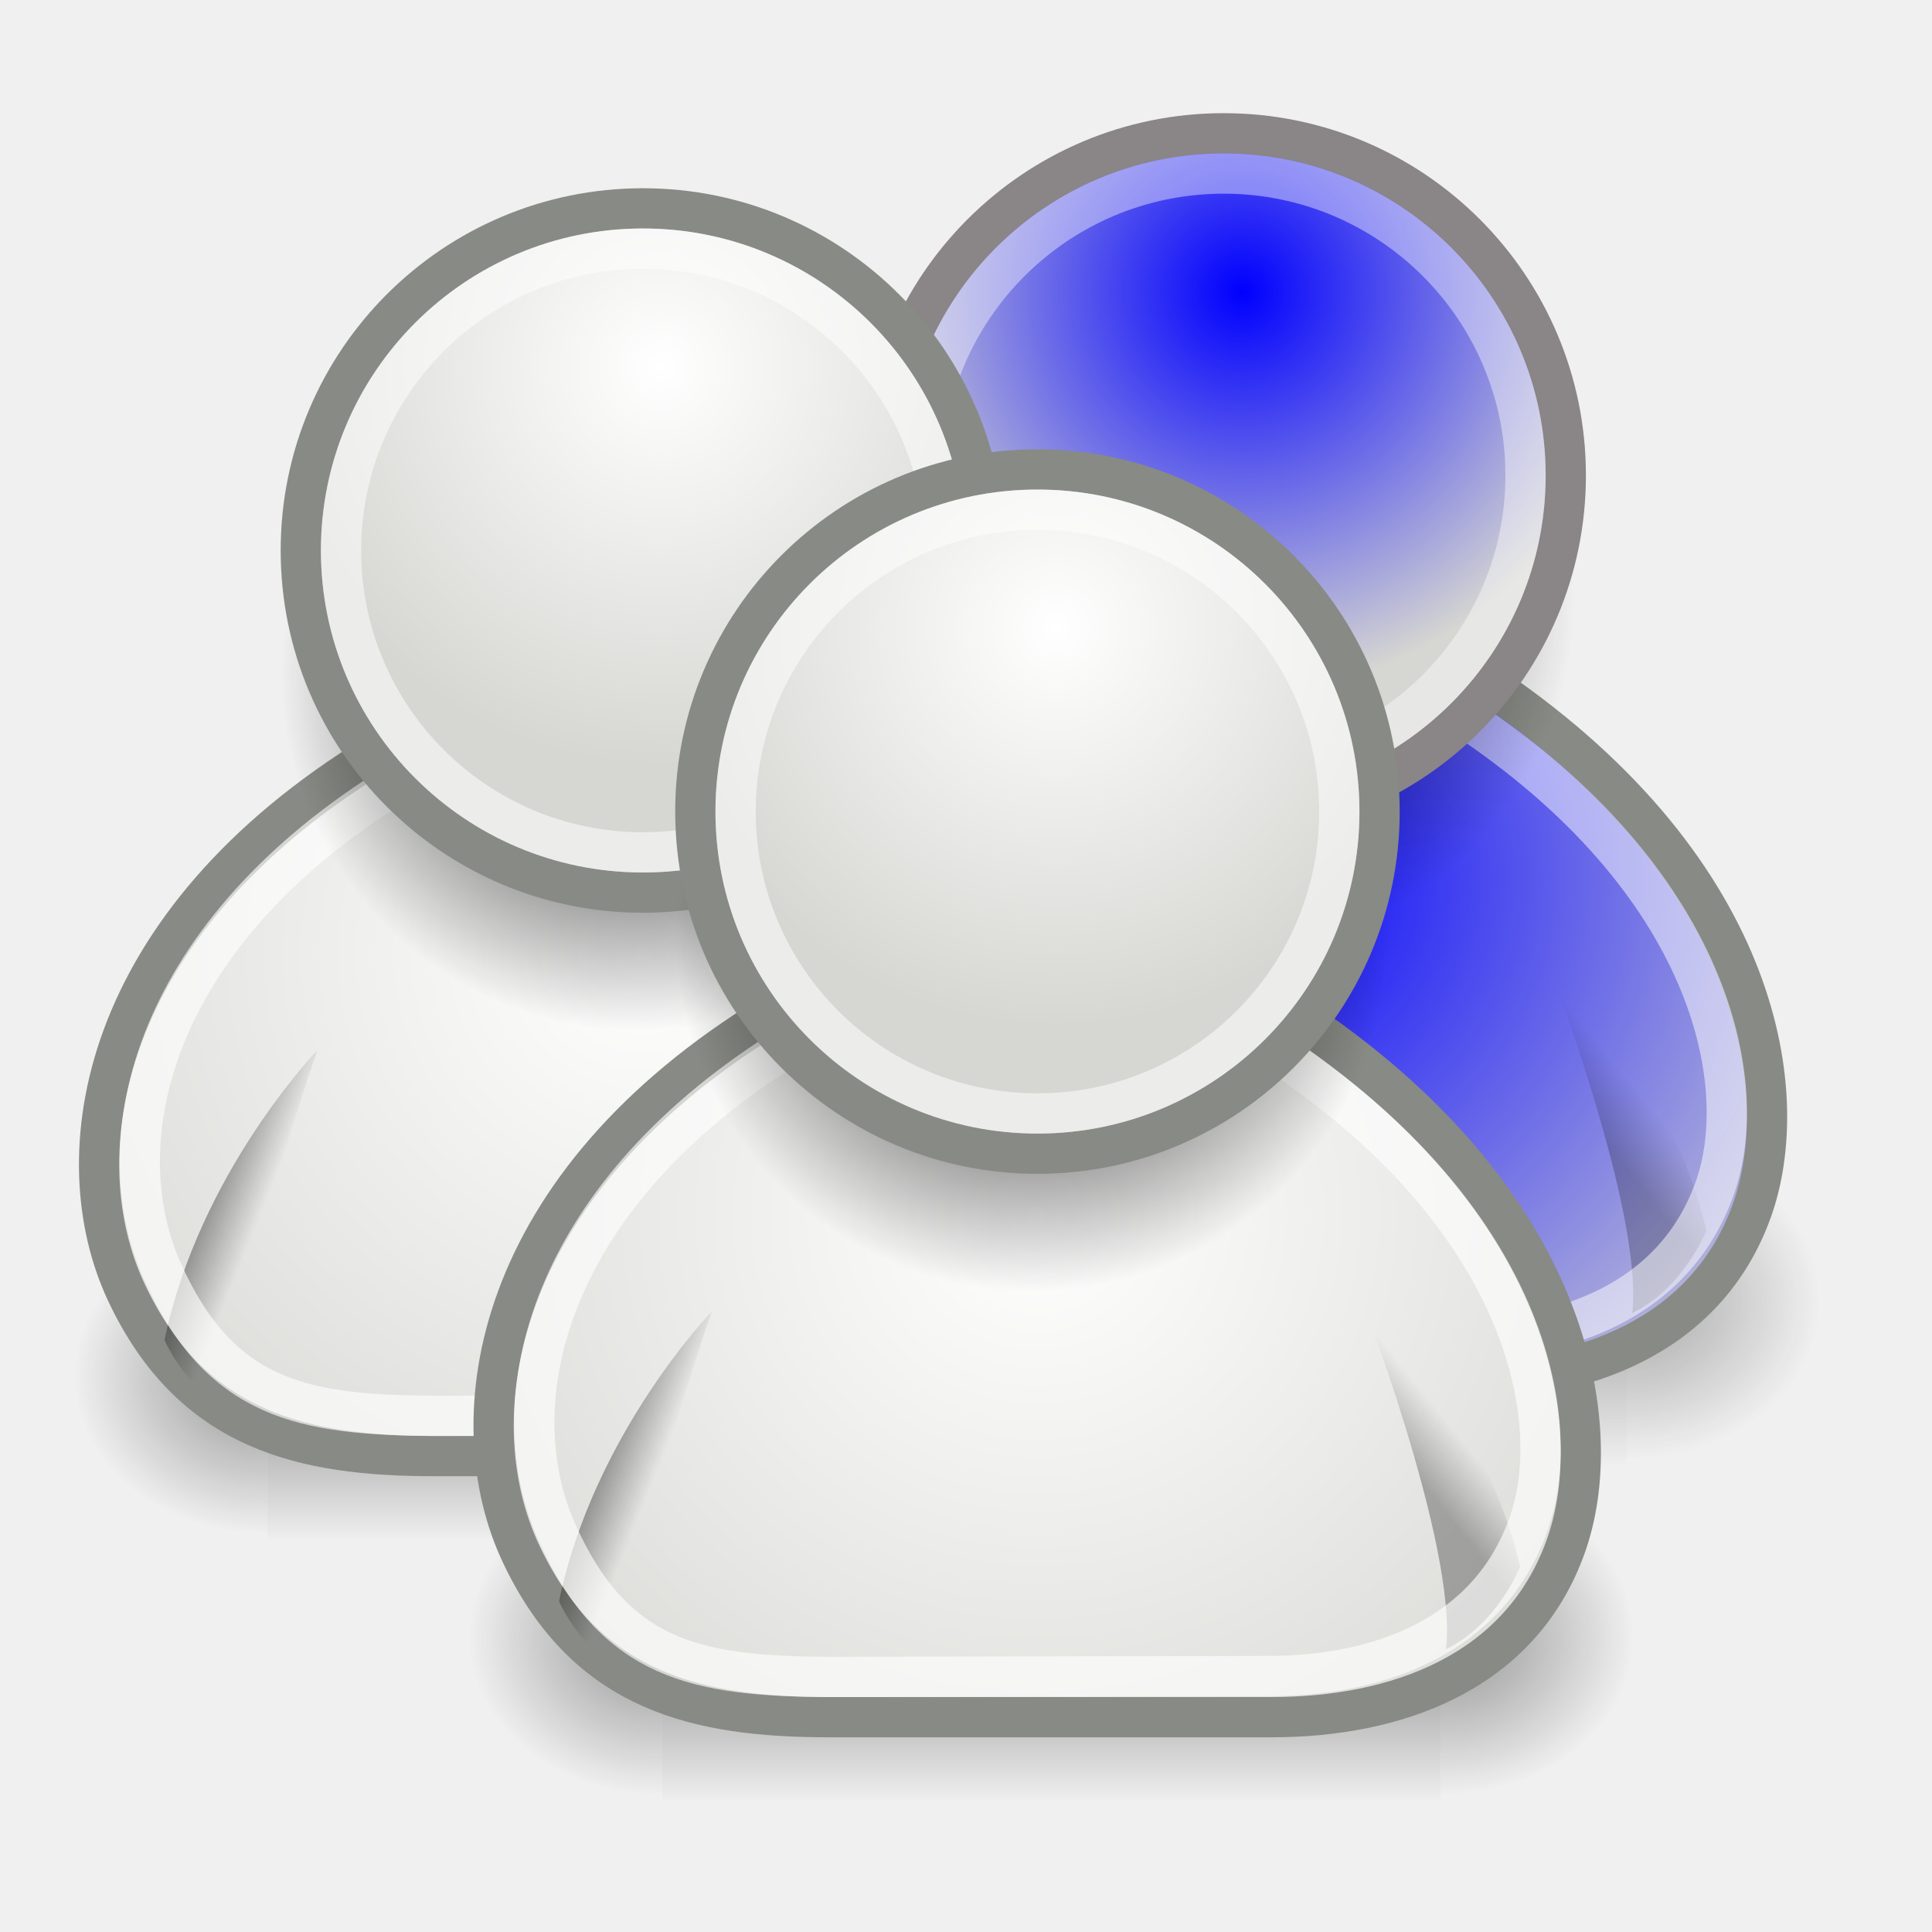
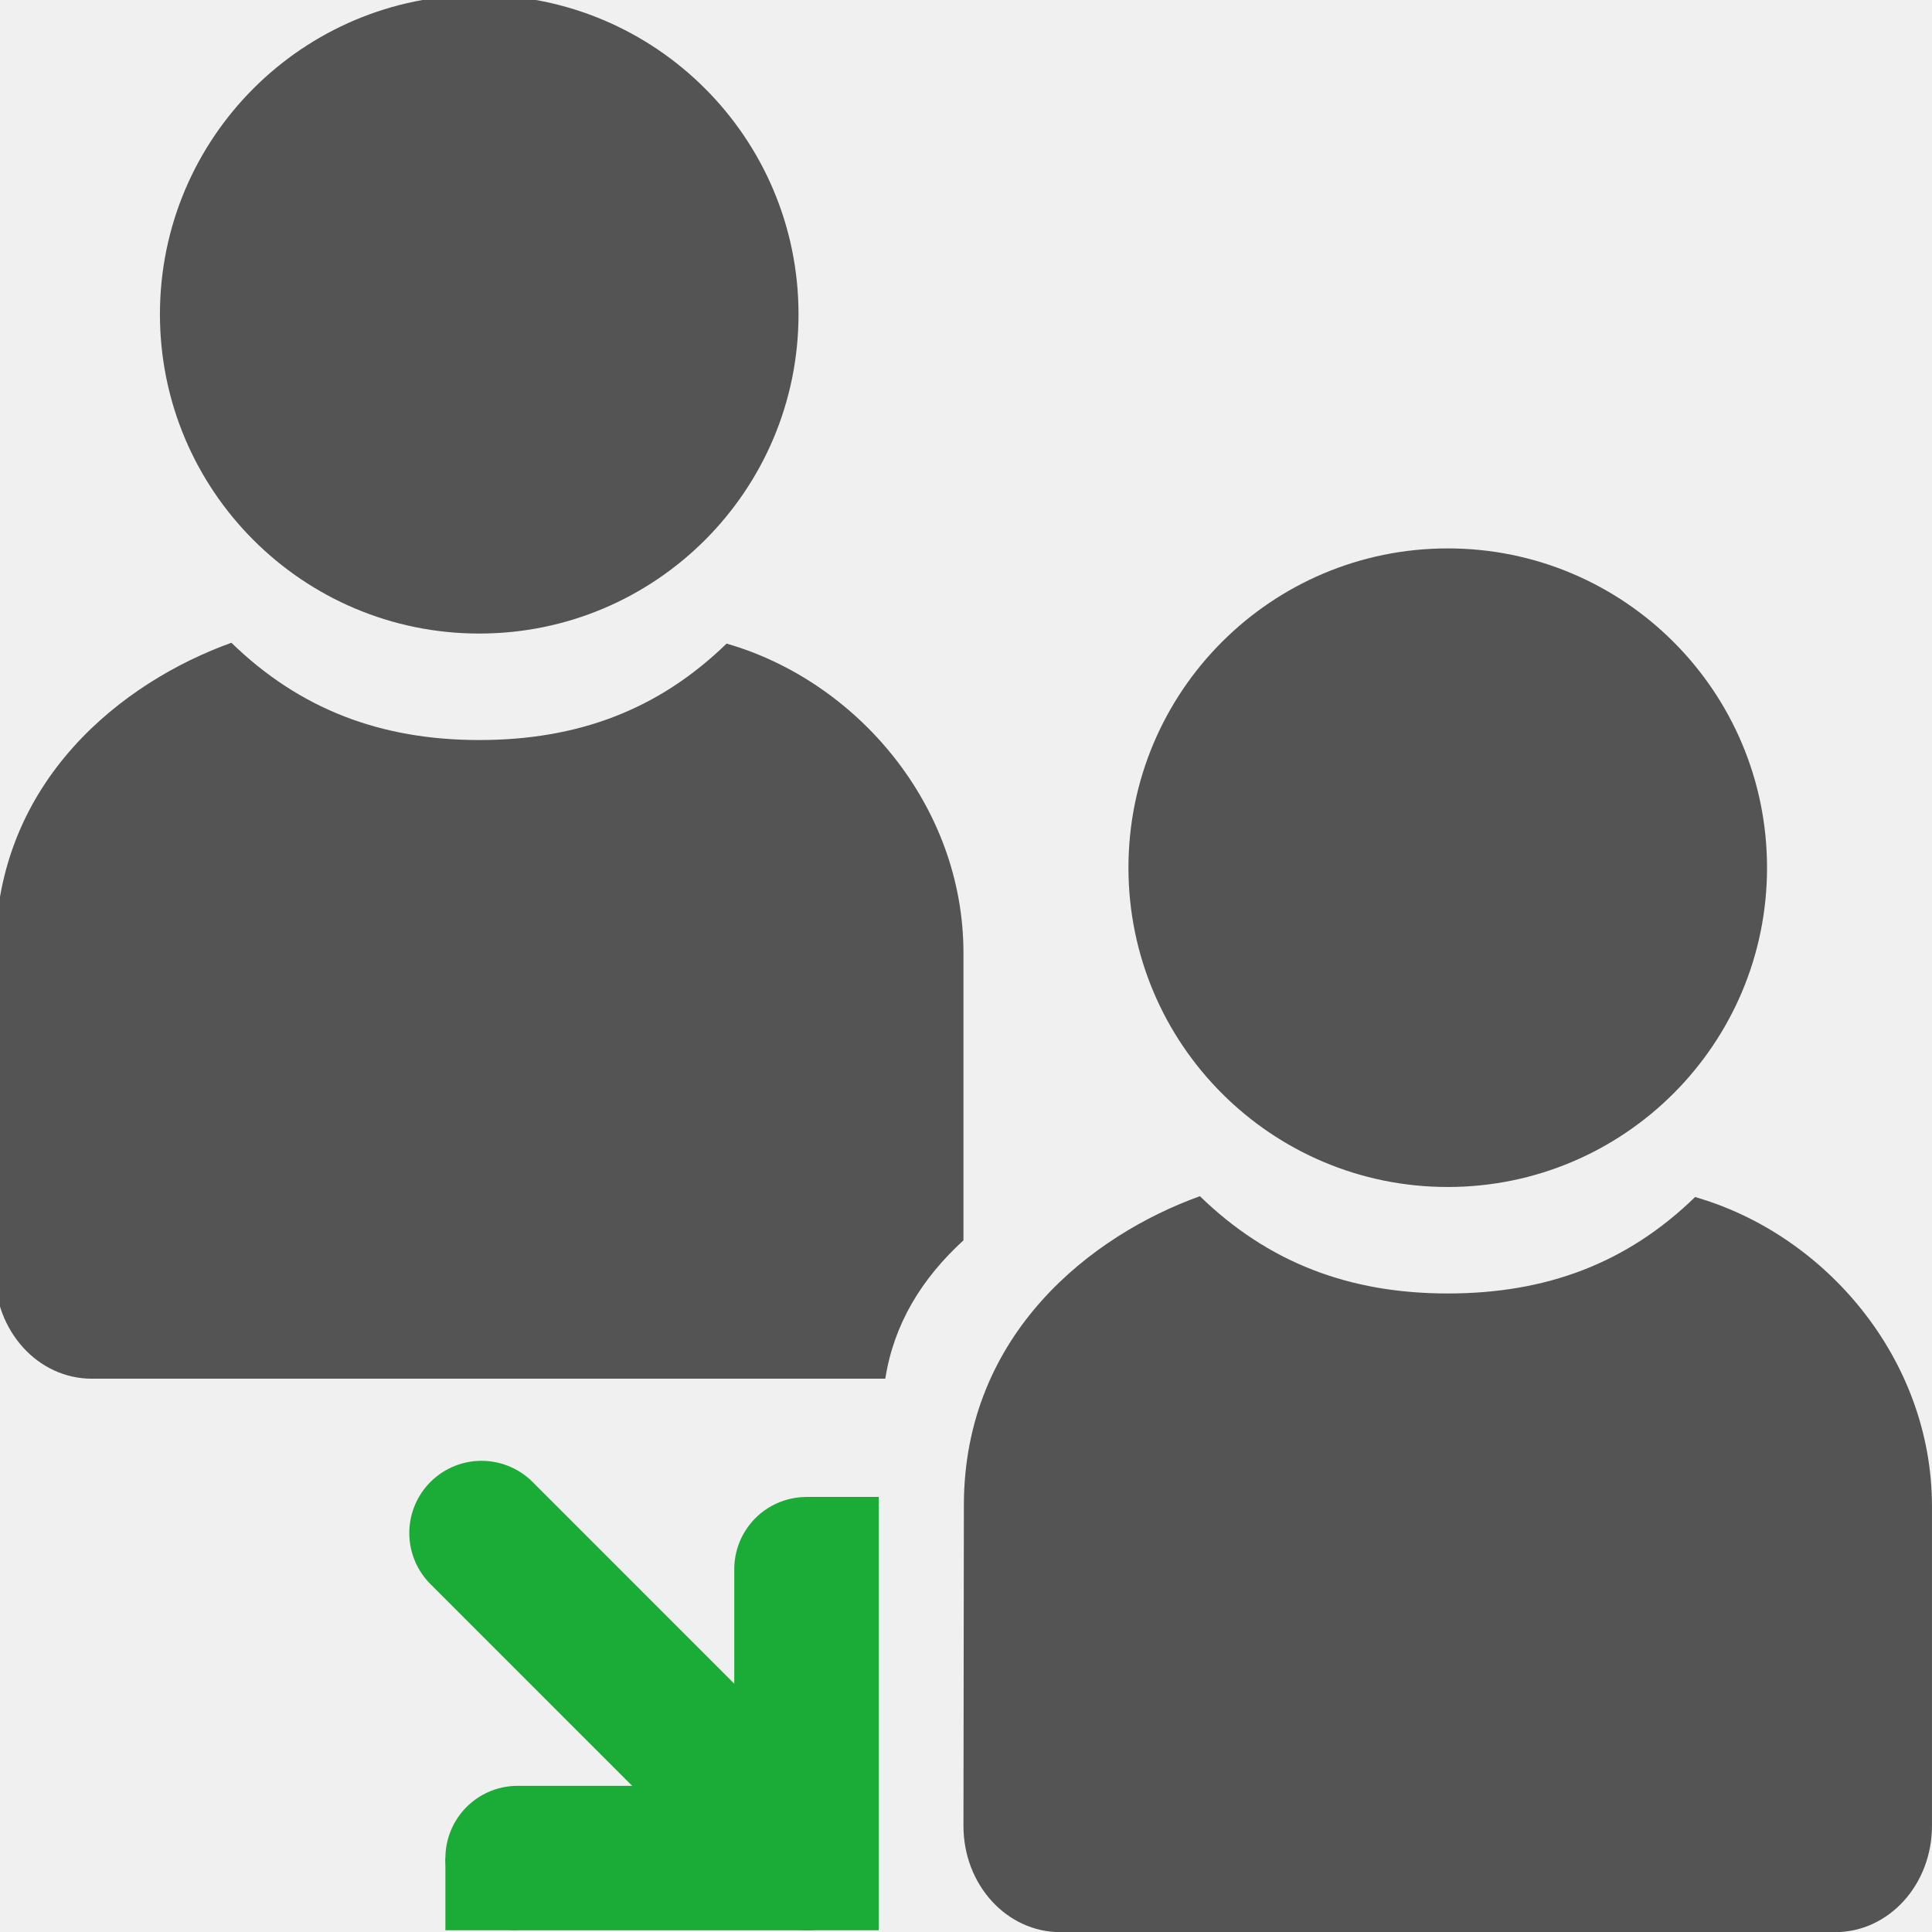
- <svg xmlns="http://www.w3.org/2000/svg" xmlns:xlink="http://www.w3.org/1999/xlink" width="48px" height="48px" id="svg2108">
-   <defs id="defs3">
-     <linearGradient id="linearGradient4908">
-       <stop id="stop4910" offset="0" style="stop-color:#0000ff;stop-opacity:1;" />
-       <stop id="stop4912" offset="1" style="stop-color:#d6d6d2;stop-opacity:1;" />
+ <svg xmlns="http://www.w3.org/2000/svg" xmlns:xlink="http://www.w3.org/1999/xlink" width="24" height="24" id="svg2" version="1.0">
+   <defs id="defs4">
+     <linearGradient id="linearGradient2433">
+       <stop style="stop-color:#008000;stop-opacity:1;" offset="0" id="stop2435" />
+       <stop style="stop-color:#008000;stop-opacity:0;" offset="1" id="stop2437" />
    </linearGradient>
-     <linearGradient id="linearGradient5060">
-       <stop style="stop-color:black;stop-opacity:1;" offset="0" id="stop5062" />
-       <stop style="stop-color:black;stop-opacity:0;" offset="1" id="stop5064" />
+     <linearGradient id="linearGradient4269">
+       <stop style="stop-color:#26b000;stop-opacity:1;" offset="0" id="stop4271" />
+       <stop style="stop-color:#26b000;stop-opacity:0;" offset="1" id="stop4273" />
    </linearGradient>
-     <linearGradient id="linearGradient5048">
-       <stop style="stop-color:black;stop-opacity:0;" offset="0" id="stop5050" />
-       <stop id="stop5056" offset="0.5" style="stop-color:black;stop-opacity:1;" />
-       <stop style="stop-color:black;stop-opacity:0;" offset="1" id="stop5052" />
+     <linearGradient id="linearGradient4183">
+       <stop id="stop4185" offset="0" style="stop-color:#26b000;stop-opacity:1;" />
+       <stop id="stop4187" offset="1" style="stop-color:#145f00;stop-opacity:1;" />
    </linearGradient>
-     <linearGradient id="linearGradient4562">
-       <stop style="stop-color:#ffffff;stop-opacity:1;" offset="0" id="stop4564" />
-       <stop style="stop-color:#d6d6d2;stop-opacity:1;" offset="1" id="stop4566" />
+     <linearGradient id="linearGradient4167">
+       <stop style="stop-color:#80000e;stop-opacity:1;" offset="0" id="stop4169" />
+       <stop style="stop-color:#b00014;stop-opacity:0;" offset="1" id="stop4171" />
    </linearGradient>
-     <linearGradient id="linearGradient4356">
-       <stop style="stop-color:#000000;stop-opacity:1;" offset="0" id="stop4358" />
-       <stop style="stop-color:#000000;stop-opacity:0;" offset="1" id="stop4360" />
-     </linearGradient>
-     <linearGradient id="linearGradient3824">
-       <stop style="stop-color:#ffffff;stop-opacity:1;" offset="0" id="stop3826" />
-       <stop style="stop-color:#c9c9c9;stop-opacity:1;" offset="1" id="stop3828" />
-     </linearGradient>
-     <linearGradient id="linearGradient3816">
-       <stop style="stop-color:#000000;stop-opacity:1;" offset="0" id="stop3818" />
-       <stop style="stop-color:#000000;stop-opacity:0;" offset="1" id="stop3820" />
-     </linearGradient>
-     <linearGradient xlink:href="#linearGradient3824" id="linearGradient5482" gradientUnits="userSpaceOnUse" gradientTransform="matrix(1.33835,0,0,1.33835,-36.66116,-20.70004)" x1="30.936" y1="29.553" x2="30.936" y2="35.803" />
-     <linearGradient xlink:href="#linearGradient4356" id="linearGradient5484" gradientUnits="userSpaceOnUse" gradientTransform="matrix(-1.308485,0.281154,0.281154,1.308485,35.90908,-26.21225)" x1="22.687" y1="36.39" x2="21.408" y2="35.74" />
-     <linearGradient xlink:href="#linearGradient5048" id="linearGradient5486" gradientUnits="userSpaceOnUse" gradientTransform="matrix(2.774389,0,0,1.969706,-1892.179,-872.8854)" x1="302.857" y1="366.648" x2="302.857" y2="609.505" />
-     <radialGradient xlink:href="#linearGradient5060" id="radialGradient5488" gradientUnits="userSpaceOnUse" gradientTransform="matrix(2.774389,0,0,1.969706,-1891.633,-872.8854)" cx="605.714" cy="486.648" fx="605.714" fy="486.648" r="117.143" />
-     <radialGradient xlink:href="#linearGradient5060" id="radialGradient5490" gradientUnits="userSpaceOnUse" gradientTransform="matrix(-2.774389,0,0,1.969706,112.7623,-872.8854)" cx="605.714" cy="486.648" fx="605.714" fy="486.648" r="117.143" />
-     <radialGradient xlink:href="#linearGradient4562" id="radialGradient5492" gradientUnits="userSpaceOnUse" gradientTransform="matrix(1.046177,0,-2.580083e-8,1.017815,-9.084376,-6.268494)" cx="24.754" cy="26.814" fx="24.754" fy="26.814" r="17.986" />
-     <linearGradient xlink:href="#linearGradient4356" id="linearGradient5494" gradientUnits="userSpaceOnUse" gradientTransform="matrix(-0.999008,0.214863,0.214657,0.999968,41.63405,-13.05229)" x1="22.687" y1="36.39" x2="21.408" y2="35.74" />
-     <linearGradient xlink:href="#linearGradient4356" id="linearGradient5496" gradientUnits="userSpaceOnUse" gradientTransform="matrix(1.004822,0.185726,-0.185548,1.005788,-9.182192,-11.89716)" x1="20.662" y1="35.818" x2="22.627" y2="36.218" />
-     <radialGradient xlink:href="#linearGradient3816" id="radialGradient5498" gradientUnits="userSpaceOnUse" cx="31.113" cy="19.009" fx="31.113" fy="19.009" r="8.662" />
-     <radialGradient xlink:href="#linearGradient4562" id="radialGradient5500" gradientUnits="userSpaceOnUse" gradientTransform="matrix(0.558489,0,-1.377346e-8,0.563387,14.87134,4.364123)" cx="29.922" cy="17.728" fx="29.922" fy="17.728" r="17.986" />
-     <linearGradient xlink:href="#linearGradient3824" id="linearGradient4960" gradientUnits="userSpaceOnUse" gradientTransform="matrix(1.33835,0,0,1.33835,-36.66116,-20.70004)" x1="30.936" y1="29.553" x2="30.936" y2="35.803" />
-     <linearGradient xlink:href="#linearGradient4356" id="linearGradient4962" gradientUnits="userSpaceOnUse" gradientTransform="matrix(-1.308485,0.281154,0.281154,1.308485,35.90908,-26.21225)" x1="22.687" y1="36.39" x2="21.408" y2="35.74" />
-     <linearGradient xlink:href="#linearGradient5048" id="linearGradient4964" gradientUnits="userSpaceOnUse" gradientTransform="matrix(2.774389,0,0,1.969706,-1892.179,-872.8854)" x1="302.857" y1="366.648" x2="302.857" y2="609.505" />
-     <radialGradient xlink:href="#linearGradient5060" id="radialGradient4966" gradientUnits="userSpaceOnUse" gradientTransform="matrix(2.774389,0,0,1.969706,-1891.633,-872.8854)" cx="605.714" cy="486.648" fx="605.714" fy="486.648" r="117.143" />
-     <radialGradient xlink:href="#linearGradient5060" id="radialGradient4968" gradientUnits="userSpaceOnUse" gradientTransform="matrix(-2.774389,0,0,1.969706,112.7623,-872.8854)" cx="605.714" cy="486.648" fx="605.714" fy="486.648" r="117.143" />
-     <radialGradient xlink:href="#linearGradient4562" id="radialGradient4970" gradientUnits="userSpaceOnUse" gradientTransform="matrix(1.046177,0,-2.580083e-8,1.017815,-9.084376,-6.268494)" cx="24.754" cy="26.814" fx="24.754" fy="26.814" r="17.986" />
-     <linearGradient xlink:href="#linearGradient4356" id="linearGradient4972" gradientUnits="userSpaceOnUse" gradientTransform="matrix(-0.999008,0.214863,0.214657,0.999968,41.63405,-13.05229)" x1="22.687" y1="36.39" x2="21.408" y2="35.74" />
-     <linearGradient xlink:href="#linearGradient4356" id="linearGradient4974" gradientUnits="userSpaceOnUse" gradientTransform="matrix(1.004822,0.185726,-0.185548,1.005788,-9.182192,-11.89716)" x1="20.662" y1="35.818" x2="22.627" y2="36.218" />
-     <radialGradient xlink:href="#linearGradient3816" id="radialGradient4976" gradientUnits="userSpaceOnUse" cx="31.113" cy="19.009" fx="31.113" fy="19.009" r="8.662" />
-     <radialGradient xlink:href="#linearGradient4562" id="radialGradient4978" gradientUnits="userSpaceOnUse" gradientTransform="matrix(0.558489,0,-1.377346e-8,0.563387,14.87134,4.364123)" cx="29.922" cy="17.728" fx="29.922" fy="17.728" r="17.986" />
-     <linearGradient xlink:href="#linearGradient3824" id="linearGradient4980" gradientUnits="userSpaceOnUse" gradientTransform="matrix(1.33835,0,0,1.33835,-36.66116,-20.70004)" x1="30.936" y1="29.553" x2="30.936" y2="35.803" />
-     <linearGradient xlink:href="#linearGradient4356" id="linearGradient4982" gradientUnits="userSpaceOnUse" gradientTransform="matrix(-1.308485,0.281154,0.281154,1.308485,35.90908,-26.21225)" x1="22.687" y1="36.39" x2="21.408" y2="35.74" />
-     <linearGradient xlink:href="#linearGradient5048" id="linearGradient4984" gradientUnits="userSpaceOnUse" gradientTransform="matrix(2.774389,0,0,1.969706,-1892.179,-872.8854)" x1="302.857" y1="366.648" x2="302.857" y2="609.505" />
-     <radialGradient xlink:href="#linearGradient5060" id="radialGradient4986" gradientUnits="userSpaceOnUse" gradientTransform="matrix(2.774389,0,0,1.969706,-1891.633,-872.8854)" cx="605.714" cy="486.648" fx="605.714" fy="486.648" r="117.143" />
-     <radialGradient xlink:href="#linearGradient5060" id="radialGradient4988" gradientUnits="userSpaceOnUse" gradientTransform="matrix(-2.774389,0,0,1.969706,112.7623,-872.8854)" cx="605.714" cy="486.648" fx="605.714" fy="486.648" r="117.143" />
-     <radialGradient xlink:href="#linearGradient4562" id="radialGradient4990" gradientUnits="userSpaceOnUse" gradientTransform="matrix(1.046177,0,-2.580083e-8,1.017815,-9.084376,-6.268494)" cx="24.754" cy="26.814" fx="24.754" fy="26.814" r="17.986" />
-     <linearGradient xlink:href="#linearGradient4356" id="linearGradient4992" gradientUnits="userSpaceOnUse" gradientTransform="matrix(-0.999008,0.214863,0.214657,0.999968,41.63405,-13.05229)" x1="22.687" y1="36.39" x2="21.408" y2="35.74" />
-     <linearGradient xlink:href="#linearGradient4356" id="linearGradient4994" gradientUnits="userSpaceOnUse" gradientTransform="matrix(1.004822,0.185726,-0.185548,1.005788,-9.182192,-11.89716)" x1="20.662" y1="35.818" x2="22.627" y2="36.218" />
-     <radialGradient xlink:href="#linearGradient3816" id="radialGradient4996" gradientUnits="userSpaceOnUse" cx="31.113" cy="19.009" fx="31.113" fy="19.009" r="8.662" />
-     <radialGradient xlink:href="#linearGradient4562" id="radialGradient4998" gradientUnits="userSpaceOnUse" gradientTransform="matrix(0.558489,0,-1.377346e-8,0.563387,14.87134,4.364123)" cx="29.922" cy="17.728" fx="29.922" fy="17.728" r="17.986" />
-     <linearGradient xlink:href="#linearGradient3824" id="linearGradient5073" gradientUnits="userSpaceOnUse" gradientTransform="matrix(1.33835,0,0,1.33835,-46.33,-7.296172)" x1="30.936" y1="29.553" x2="30.936" y2="35.803" />
-     <linearGradient xlink:href="#linearGradient4356" id="linearGradient5075" gradientUnits="userSpaceOnUse" gradientTransform="matrix(-1.308485,0.281154,0.281154,1.308485,26.24024,-12.80838)" x1="22.687" y1="36.39" x2="21.408" y2="35.74" />
-     <linearGradient xlink:href="#linearGradient5048" id="linearGradient5077" gradientUnits="userSpaceOnUse" gradientTransform="matrix(2.774389,0,0,1.969706,-1892.179,-872.8854)" x1="302.857" y1="366.648" x2="302.857" y2="609.505" />
-     <radialGradient xlink:href="#linearGradient5060" id="radialGradient5079" gradientUnits="userSpaceOnUse" gradientTransform="matrix(2.774389,0,0,1.969706,-1891.633,-872.8854)" cx="605.714" cy="486.648" fx="605.714" fy="486.648" r="117.143" />
-     <radialGradient xlink:href="#linearGradient5060" id="radialGradient5081" gradientUnits="userSpaceOnUse" gradientTransform="matrix(-2.774389,0,0,1.969706,112.7623,-872.8854)" cx="605.714" cy="486.648" fx="605.714" fy="486.648" r="117.143" />
-     <radialGradient xlink:href="#linearGradient4908" id="radialGradient5083" gradientUnits="userSpaceOnUse" gradientTransform="matrix(1.046177,0,-2.580083e-8,1.017815,-18.75321,7.135374)" cx="24.754" cy="26.814" fx="24.754" fy="26.814" r="17.986" />
-     <linearGradient xlink:href="#linearGradient4356" id="linearGradient5085" gradientUnits="userSpaceOnUse" gradientTransform="matrix(-0.999008,0.214863,0.214657,0.999968,31.96521,0.351578)" x1="22.687" y1="36.39" x2="21.408" y2="35.74" />
-     <linearGradient xlink:href="#linearGradient4356" id="linearGradient5087" gradientUnits="userSpaceOnUse" gradientTransform="matrix(1.004822,0.185726,-0.185548,1.005788,-18.85103,1.506708)" x1="20.662" y1="35.818" x2="22.627" y2="36.218" />
-     <radialGradient xlink:href="#linearGradient3816" id="radialGradient5089" gradientUnits="userSpaceOnUse" cx="31.113" cy="19.009" fx="31.113" fy="19.009" r="8.662" />
-     <radialGradient xlink:href="#linearGradient4908" id="radialGradient5091" gradientUnits="userSpaceOnUse" gradientTransform="matrix(0.558489,0,-1.377346e-8,0.563387,14.87134,4.364123)" cx="29.922" cy="17.728" fx="29.922" fy="17.728" r="17.986" />
+     <linearGradient xlink:href="#linearGradient2433" id="linearGradient2439" x1="2.966" y1="-0.801" x2="32.578" y2="16.739" gradientUnits="userSpaceOnUse" />
  </defs>
-   <g id="layer1" style="display:inline" />
-   <g id="layer2" style="display:inline">
-     <g id="g5058" transform="translate(23.25216,-12.59251)">
-       <path id="path2498" d="M 0.515,38.254 L 6.193,38.254 L 2.881,35.178 L 2.171,36.125 L 1.461,35.415 L 0.515,38.254 z" style="opacity:0.789;fill:url(#linearGradient5073);fill-opacity:1;fill-rule:evenodd;stroke:none;stroke-width:1px;stroke-linecap:round;stroke-linejoin:round;marker:none;marker-start:none;marker-mid:none;marker-end:none;stroke-miterlimit:4;stroke-dasharray:none;stroke-dashoffset:0;stroke-opacity:1;visibility:visible;display:inline;overflow:visible" />
-       <path style="opacity:0.18;fill:url(#linearGradient5075);fill-opacity:1;fill-rule:evenodd;stroke:none;stroke-width:1px;stroke-linecap:round;stroke-linejoin:round;marker:none;marker-start:none;marker-mid:none;marker-end:none;stroke-miterlimit:4;stroke-dasharray:none;stroke-dashoffset:0;stroke-opacity:1;visibility:visible;display:inline;overflow:visible" d="M 7.032,45.894 C 8.68,45.117 9.447,43.215 9.447,43.215 C 8.163,37.804 4.126,34.057 4.126,34.057 C 4.126,34.057 7.424,42.545 7.032,45.894 z" id="path2500" />
-       <g transform="matrix(1.443435e-2,0,0,1.697277e-2,20.33361,43.46161)" id="g2502" style="opacity:0.789;display:inline">
-         <rect style="opacity:0.402;fill:url(#linearGradient5077);fill-opacity:1;fill-rule:nonzero;stroke:none;stroke-width:1;stroke-linecap:round;stroke-linejoin:miter;marker:none;marker-start:none;marker-mid:none;marker-end:none;stroke-miterlimit:4;stroke-dasharray:none;stroke-dashoffset:0;stroke-opacity:1;visibility:visible;display:inline;overflow:visible" id="rect2504" width="1339.633" height="478.357" x="-1559.252" y="-150.697" />
-         <path style="opacity:0.402;fill:url(#radialGradient5079);fill-opacity:1;fill-rule:nonzero;stroke:none;stroke-width:1;stroke-linecap:round;stroke-linejoin:miter;marker:none;marker-start:none;marker-mid:none;marker-end:none;stroke-miterlimit:4;stroke-dasharray:none;stroke-dashoffset:0;stroke-opacity:1;visibility:visible;display:inline;overflow:visible" d="M -219.619,-150.68 C -219.619,-150.68 -219.619,327.65 -219.619,327.65 C -76.745,328.551 125.781,220.481 125.781,88.454 C 125.781,-43.572 -33.655,-150.68 -219.619,-150.68 z" id="path2506" />
-         <path id="path2508" d="M -1559.252,-150.68 C -1559.252,-150.68 -1559.252,327.65 -1559.252,327.65 C -1702.127,328.551 -1904.652,220.481 -1904.652,88.454 C -1904.652,-43.572 -1745.216,-150.68 -1559.252,-150.68 z" style="opacity:0.402;fill:url(#radialGradient5081);fill-opacity:1;fill-rule:nonzero;stroke:none;stroke-width:1;stroke-linecap:round;stroke-linejoin:miter;marker:none;marker-start:none;marker-mid:none;marker-end:none;stroke-miterlimit:4;stroke-dasharray:none;stroke-dashoffset:0;stroke-opacity:1;visibility:visible;display:inline;overflow:visible" />
-       </g>
-       <path id="path2510" d="M 1.997,46.904 L 12.961,46.904 C 16.068,46.904 19.143,45.805 20.271,42.674 C 21.341,39.701 20.453,34.039 13.509,29.457 L 0.535,29.457 C -6.408,33.686 -7.276,39.471 -5.677,42.851 C -4.049,46.294 -1.292,46.904 1.997,46.904 z" style="opacity:1;fill:url(#radialGradient5083);fill-opacity:1;fill-rule:evenodd;stroke:#888a85;stroke-width:1px;stroke-linecap:round;stroke-linejoin:round;marker:none;marker-start:none;marker-mid:none;marker-end:none;stroke-miterlimit:4;stroke-dasharray:none;stroke-dashoffset:0;stroke-opacity:1;visibility:visible;display:inline;overflow:visible" />
-       <path style="opacity:0.23;fill:url(#linearGradient5085);fill-opacity:1;fill-rule:evenodd;stroke:none;stroke-width:1px;stroke-linecap:round;stroke-linejoin:round;marker:none;marker-start:none;marker-mid:none;marker-end:none;stroke-miterlimit:4;stroke-dasharray:none;stroke-dashoffset:0;stroke-opacity:1;visibility:visible;display:inline;overflow:visible" d="M 17.3,45.213 C 18.558,44.619 19.144,43.165 19.144,43.165 C 18.164,39.03 15.081,36.167 15.081,36.167 C 15.081,36.167 17.599,42.654 17.3,45.213 z" id="path2512" />
-       <path id="path2514" d="M -2.89,45.923 C -4.165,45.366 -4.736,44.023 -4.736,44.023 C -3.876,39.861 -0.935,36.816 -0.935,36.816 C -0.935,36.816 -3.264,43.373 -2.89,45.923 z" style="opacity:0.433;fill:url(#linearGradient5087);fill-opacity:1;fill-rule:evenodd;stroke:none;stroke-width:1px;stroke-linecap:round;stroke-linejoin:round;marker:none;marker-start:none;marker-mid:none;marker-end:none;stroke-miterlimit:4;stroke-dasharray:none;stroke-dashoffset:0;stroke-opacity:1;visibility:visible;display:inline;overflow:visible" />
-       <path style="opacity:0.507;fill:none;fill-opacity:1;fill-rule:evenodd;stroke:#ffffff;stroke-width:1px;stroke-linecap:round;stroke-linejoin:round;marker:none;marker-start:none;marker-mid:none;marker-end:none;stroke-miterlimit:4;stroke-dasharray:none;stroke-dashoffset:0;stroke-opacity:1;visibility:visible;display:inline;overflow:visible" d="M 1.946,45.904 L 12.875,45.882 C 15.625,45.882 18.347,44.907 19.345,42.128 C 20.292,39.49 19.246,34.465 13.1,30.399 L 1.096,30.154 C -5.05,33.907 -6.239,39.04 -4.801,42.285 C -3.363,45.529 -1.265,45.882 1.946,45.904 z" id="path2516" />
-       <path transform="matrix(1.021809,0,0,1.022791,-24.77937,8.041998)" style="opacity:0.789;fill:url(#radialGradient5089);fill-opacity:1;fill-rule:evenodd;stroke:none;stroke-width:1px;stroke-linecap:round;stroke-linejoin:round;marker:none;marker-start:none;marker-mid:none;marker-end:none;stroke-miterlimit:4;stroke-dasharray:none;stroke-dashoffset:0;stroke-opacity:1;visibility:visible;display:inline;overflow:visible" id="path2518" d="M 39.775,19.009 A 8.662,8.662 0 1 1 22.451,19.009 A 8.662,8.662 0 1 1 39.775,19.009 z" />
-       <path transform="matrix(0.981291,0,0,0.981291,-23.38143,5.750874)" d="M 39.775,19.009 A 8.662,8.662 0 1 1 22.451,19.009 A 8.662,8.662 0 1 1 39.775,19.009 z" id="path2520" style="opacity:1;fill:url(#radialGradient5091);fill-opacity:1;fill-rule:evenodd;stroke:#8a8586;stroke-width:1.019;stroke-linecap:round;stroke-linejoin:round;marker:none;marker-start:none;marker-mid:none;marker-end:none;stroke-miterlimit:4;stroke-dasharray:none;stroke-dashoffset:0;stroke-opacity:1;visibility:visible;display:inline;overflow:visible" />
-       <path transform="matrix(0.865845,0,0,0.865845,-19.7896,7.94534)" style="opacity:0.415;fill:none;fill-opacity:1;fill-rule:evenodd;stroke:#ffffff;stroke-width:1.155px;stroke-linecap:round;stroke-linejoin:round;marker:none;marker-start:none;marker-mid:none;marker-end:none;stroke-miterlimit:4;stroke-dasharray:none;stroke-dashoffset:0;stroke-opacity:1;visibility:visible;display:inline;overflow:visible" id="path2522" d="M 39.775,19.009 A 8.662,8.662 0 1 1 22.451,19.009 A 8.662,8.662 0 1 1 39.775,19.009 z" />
+   <g id="layer1">
+     <rect style="color:#bebebe;fill:none;stroke:none;stroke-width:1;marker:none;visibility:visible;display:inline;overflow:visible" id="rect44095-0-2" width="27.25" height="27.25" x="-25.687" y="-27.125" transform="scale(-1,-1)" />
+     <rect style="color:#bebebe;fill:none;stroke:none;stroke-width:1;marker:none;visibility:visible;display:inline;overflow:visible" id="rect44095-0" width="27.358" height="27.358" x="-1.68" y="-4.353" />
+     <rect y="-18.074" x="-1.68" height="27.402" width="27.402" id="rect44122-0" style="color:#bebebe;fill:none;stroke:none;stroke-width:1;marker:none;visibility:visible;display:inline;overflow:visible" />
+     <rect y="-24.857" x="-2.743" height="26.104" width="26.104" id="rect43299-7-0" style="color:#bebebe;fill:none;stroke:none;stroke-width:1;marker:none;visibility:visible;display:inline;overflow:visible" transform="matrix(-0.258819,0.9659258,-0.9659258,-0.258819,0,0)" />
+     <rect y="2.25" x="-1.875" height="27.875" width="27.875" id="rect3246-4-3-8-3-7" style="color:#bebebe;fill:none;stroke:none;stroke-width:1;marker:none;visibility:visible;display:inline;overflow:visible" />
+     <g id="g40867-7-0-5" transform="matrix(0,-1.492188,1.492188,0,-593.4531,95.6875)">
+       <rect style="opacity:0.515;color:#bebebe;fill:none;stroke:none;stroke-width:3;marker:none;visibility:visible;display:inline;overflow:visible;enable-background:accumulate" id="rect40869-8-3-9" width="16" height="16" x="48" y="398" />
    </g>
-     <g style="display:inline" id="g4932" transform="translate(-0.845114,2.676393)">
-       <path style="opacity:1;fill:url(#linearGradient4960);fill-opacity:1;fill-rule:evenodd;stroke:none;stroke-width:1px;stroke-linecap:round;stroke-linejoin:round;marker:none;marker-start:none;marker-mid:none;marker-end:none;stroke-miterlimit:4;stroke-dasharray:none;stroke-dashoffset:0;stroke-opacity:1;visibility:visible;display:inline;overflow:visible" d="M 10.183,24.85 L 15.862,24.85 L 12.549,21.775 L 11.84,22.721 L 11.13,22.011 L 10.183,24.85 z" id="path4934" />
-       <path id="path4936" d="M 16.701,32.491 C 18.349,31.713 19.116,29.811 19.116,29.811 C 17.832,24.4 13.794,20.653 13.794,20.653 C 13.794,20.653 17.093,29.141 16.701,32.491 z" style="opacity:0.228;fill:url(#linearGradient4962);fill-opacity:1;fill-rule:evenodd;stroke:none;stroke-width:1px;stroke-linecap:round;stroke-linejoin:round;marker:none;marker-start:none;marker-mid:none;marker-end:none;stroke-miterlimit:4;stroke-dasharray:none;stroke-dashoffset:0;stroke-opacity:1;visibility:visible;display:inline;overflow:visible" />
-       <g style="display:inline" id="g4938" transform="matrix(1.443435e-2,0,0,1.697277e-2,30.00245,30.05774)">
-         <rect y="-150.697" x="-1559.252" height="478.357" width="1339.633" id="rect4940" style="opacity:0.402;fill:url(#linearGradient4964);fill-opacity:1;fill-rule:nonzero;stroke:none;stroke-width:1;stroke-linecap:round;stroke-linejoin:miter;marker:none;marker-start:none;marker-mid:none;marker-end:none;stroke-miterlimit:4;stroke-dasharray:none;stroke-dashoffset:0;stroke-opacity:1;visibility:visible;display:inline;overflow:visible" />
-         <path id="path4942" d="M -219.619,-150.68 C -219.619,-150.68 -219.619,327.65 -219.619,327.65 C -76.745,328.551 125.781,220.481 125.781,88.454 C 125.781,-43.572 -33.655,-150.68 -219.619,-150.68 z" style="opacity:0.402;fill:url(#radialGradient4966);fill-opacity:1;fill-rule:nonzero;stroke:none;stroke-width:1;stroke-linecap:round;stroke-linejoin:miter;marker:none;marker-start:none;marker-mid:none;marker-end:none;stroke-miterlimit:4;stroke-dasharray:none;stroke-dashoffset:0;stroke-opacity:1;visibility:visible;display:inline;overflow:visible" />
-         <path style="opacity:0.402;fill:url(#radialGradient4968);fill-opacity:1;fill-rule:nonzero;stroke:none;stroke-width:1;stroke-linecap:round;stroke-linejoin:miter;marker:none;marker-start:none;marker-mid:none;marker-end:none;stroke-miterlimit:4;stroke-dasharray:none;stroke-dashoffset:0;stroke-opacity:1;visibility:visible;display:inline;overflow:visible" d="M -1559.252,-150.68 C -1559.252,-150.68 -1559.252,327.65 -1559.252,327.65 C -1702.127,328.551 -1904.652,220.481 -1904.652,88.454 C -1904.652,-43.572 -1745.216,-150.68 -1559.252,-150.68 z" id="path4944" />
-       </g>
-       <path style="opacity:1;fill:url(#radialGradient4970);fill-opacity:1;fill-rule:evenodd;stroke:#888a85;stroke-width:1px;stroke-linecap:round;stroke-linejoin:round;marker:none;marker-start:none;marker-mid:none;marker-end:none;stroke-miterlimit:4;stroke-dasharray:none;stroke-dashoffset:0;stroke-opacity:1;visibility:visible;display:inline;overflow:visible" d="M 11.666,33.5 L 22.63,33.5 C 25.737,33.5 28.812,32.401 29.939,29.27 C 31.01,26.297 30.122,20.635 23.178,16.053 L 10.204,16.053 C 3.26,20.283 2.393,26.067 3.991,29.447 C 5.62,32.89 8.377,33.5 11.666,33.5 z" id="path4946" />
-       <path id="path4948" d="M 26.969,31.809 C 28.227,31.215 28.813,29.762 28.813,29.762 C 27.833,25.626 24.75,22.763 24.75,22.763 C 24.75,22.763 27.268,29.25 26.969,31.809 z" style="opacity:0.291;fill:url(#linearGradient4972);fill-opacity:1;fill-rule:evenodd;stroke:none;stroke-width:1px;stroke-linecap:round;stroke-linejoin:round;marker:none;marker-start:none;marker-mid:none;marker-end:none;stroke-miterlimit:4;stroke-dasharray:none;stroke-dashoffset:0;stroke-opacity:1;visibility:visible;display:inline;overflow:visible" />
-       <path style="opacity:0.549;fill:url(#linearGradient4974);fill-opacity:1;fill-rule:evenodd;stroke:none;stroke-width:1px;stroke-linecap:round;stroke-linejoin:round;marker:none;marker-start:none;marker-mid:none;marker-end:none;stroke-miterlimit:4;stroke-dasharray:none;stroke-dashoffset:0;stroke-opacity:1;visibility:visible;display:inline;overflow:visible" d="M 6.779,32.519 C 5.504,31.962 4.933,30.619 4.933,30.619 C 5.793,26.457 8.734,23.412 8.734,23.412 C 8.734,23.412 6.405,29.969 6.779,32.519 z" id="path4950" />
-       <path id="path4952" d="M 11.614,32.5 L 22.544,32.478 C 25.294,32.478 28.016,31.503 29.013,28.724 C 29.961,26.086 28.915,21.061 22.769,16.995 L 10.765,16.75 C 4.619,20.503 3.43,25.637 4.868,28.881 C 6.306,32.125 8.404,32.478 11.614,32.5 z" style="opacity:0.643;fill:none;fill-opacity:1;fill-rule:evenodd;stroke:#ffffff;stroke-width:1px;stroke-linecap:round;stroke-linejoin:round;marker:none;marker-start:none;marker-mid:none;marker-end:none;stroke-miterlimit:4;stroke-dasharray:none;stroke-dashoffset:0;stroke-opacity:1;visibility:visible;display:inline;overflow:visible" />
-       <path d="M 39.775,19.009 A 8.662,8.662 0 1 1 22.451,19.009 A 8.662,8.662 0 1 1 39.775,19.009 z" id="path4954" style="opacity:1;fill:url(#radialGradient4976);fill-opacity:1;fill-rule:evenodd;stroke:none;stroke-width:1px;stroke-linecap:round;stroke-linejoin:round;marker:none;marker-start:none;marker-mid:none;marker-end:none;stroke-miterlimit:4;stroke-dasharray:none;stroke-dashoffset:0;stroke-opacity:1;visibility:visible;display:inline;overflow:visible" transform="matrix(1.021809,0,0,1.022791,-15.11053,-5.36187)" />
-       <path style="opacity:1;fill:url(#radialGradient4978);fill-opacity:1;fill-rule:evenodd;stroke:#888a85;stroke-width:1.019px;stroke-linecap:round;stroke-linejoin:round;marker:none;marker-start:none;marker-mid:none;marker-end:none;stroke-miterlimit:4;stroke-dasharray:none;stroke-dashoffset:0;stroke-opacity:1;visibility:visible;display:inline;overflow:visible" id="path4956" d="M 39.775,19.009 A 8.662,8.662 0 1 1 22.451,19.009 A 8.662,8.662 0 1 1 39.775,19.009 z" transform="matrix(0.981291,0,0,0.981291,-13.71259,-7.652994)" />
-       <path d="M 39.775,19.009 A 8.662,8.662 0 1 1 22.451,19.009 A 8.662,8.662 0 1 1 39.775,19.009 z" id="path4958" style="opacity:0.526;fill:none;fill-opacity:1;fill-rule:evenodd;stroke:#ffffff;stroke-width:1.155px;stroke-linecap:round;stroke-linejoin:round;marker:none;marker-start:none;marker-mid:none;marker-end:none;stroke-miterlimit:4;stroke-dasharray:none;stroke-dashoffset:0;stroke-opacity:1;visibility:visible;display:inline;overflow:visible" transform="matrix(0.865845,0,0,0.865845,-10.12076,-5.458528)" />
+     <rect style="color:#bebebe;fill:none;stroke:none;stroke-width:1;marker:none;visibility:visible;display:inline;overflow:visible" id="rect20566-4-6-4-5-4-1-8-4" width="9.069" height="9.069" x="4.147" y="7.854" />
+     <rect y="-0.188" x="0.063" height="24" width="24" id="rect16155-0" style="color:#bebebe;fill:none;stroke:none;stroke-width:1;marker:none;visibility:visible;display:inline;overflow:visible" />
+     <rect style="color:#bebebe;fill:none;stroke:none;stroke-width:1;marker:none;visibility:visible;display:inline;overflow:visible;enable-background:new" id="rect10837-3-3" y="-0.125" x="-0.875" ry="0.151" rx="0.144" height="16" width="16" />
+     <rect style="color:#bebebe;fill:none;stroke:none;stroke-width:2;marker:none;visibility:visible;display:inline;overflow:visible" id="rect35598-3" width="16" height="16" x="3.313" y="1.125" />
+     <rect style="fill:none;stroke:none;display:inline" id="rect13555-9-9-6" width="25.125" height="25.125" x="-0.563" y="-0.687" />
+     <g style="fill:#bebebe;fill-opacity:1;stroke:none;display:inline" transform="matrix(1.582031,0,0,1.582031,-32.8281,-436.8906)" id="g4053-3-8-5-5">
+       <rect style="color:#bebebe;fill:none;stroke:none;stroke-width:1;marker:none;visibility:visible;display:inline;overflow:visible" id="rect4055-9-7-2-4" width="16" height="16" x="20" y="276" />
    </g>
-     <g id="g5434" transform="translate(8.956789,9.162814)">
-       <path style="opacity:1;fill:url(#linearGradient4980);fill-opacity:1;fill-rule:evenodd;stroke:none;stroke-width:1px;stroke-linecap:round;stroke-linejoin:round;marker:none;marker-start:none;marker-mid:none;marker-end:none;stroke-miterlimit:4;stroke-dasharray:none;stroke-dashoffset:0;stroke-opacity:1;visibility:visible;display:inline;overflow:visible" d="M 10.183,24.85 L 15.862,24.85 L 12.549,21.775 L 11.84,22.721 L 11.13,22.011 L 10.183,24.85 z" id="path5436" />
-       <path id="path5438" d="M 16.701,32.491 C 18.349,31.713 19.116,29.811 19.116,29.811 C 17.832,24.4 13.794,20.653 13.794,20.653 C 13.794,20.653 17.093,29.141 16.701,32.491 z" style="opacity:0.228;fill:url(#linearGradient4982);fill-opacity:1;fill-rule:evenodd;stroke:none;stroke-width:1px;stroke-linecap:round;stroke-linejoin:round;marker:none;marker-start:none;marker-mid:none;marker-end:none;stroke-miterlimit:4;stroke-dasharray:none;stroke-dashoffset:0;stroke-opacity:1;visibility:visible;display:inline;overflow:visible" />
-       <g style="display:inline" id="g5440" transform="matrix(1.443435e-2,0,0,1.697277e-2,30.00245,30.05774)">
-         <rect y="-150.697" x="-1559.252" height="478.357" width="1339.633" id="rect5442" style="opacity:0.402;fill:url(#linearGradient4984);fill-opacity:1;fill-rule:nonzero;stroke:none;stroke-width:1;stroke-linecap:round;stroke-linejoin:miter;marker:none;marker-start:none;marker-mid:none;marker-end:none;stroke-miterlimit:4;stroke-dasharray:none;stroke-dashoffset:0;stroke-opacity:1;visibility:visible;display:inline;overflow:visible" />
-         <path id="path5444" d="M -219.619,-150.68 C -219.619,-150.68 -219.619,327.65 -219.619,327.65 C -76.745,328.551 125.781,220.481 125.781,88.454 C 125.781,-43.572 -33.655,-150.68 -219.619,-150.68 z" style="opacity:0.402;fill:url(#radialGradient4986);fill-opacity:1;fill-rule:nonzero;stroke:none;stroke-width:1;stroke-linecap:round;stroke-linejoin:miter;marker:none;marker-start:none;marker-mid:none;marker-end:none;stroke-miterlimit:4;stroke-dasharray:none;stroke-dashoffset:0;stroke-opacity:1;visibility:visible;display:inline;overflow:visible" />
-         <path style="opacity:0.402;fill:url(#radialGradient4988);fill-opacity:1;fill-rule:nonzero;stroke:none;stroke-width:1;stroke-linecap:round;stroke-linejoin:miter;marker:none;marker-start:none;marker-mid:none;marker-end:none;stroke-miterlimit:4;stroke-dasharray:none;stroke-dashoffset:0;stroke-opacity:1;visibility:visible;display:inline;overflow:visible" d="M -1559.252,-150.68 C -1559.252,-150.68 -1559.252,327.65 -1559.252,327.65 C -1702.127,328.551 -1904.652,220.481 -1904.652,88.454 C -1904.652,-43.572 -1745.216,-150.68 -1559.252,-150.68 z" id="path5446" />
-       </g>
-       <path style="opacity:1;fill:url(#radialGradient4990);fill-opacity:1;fill-rule:evenodd;stroke:#888a85;stroke-width:1px;stroke-linecap:round;stroke-linejoin:round;marker:none;marker-start:none;marker-mid:none;marker-end:none;stroke-miterlimit:4;stroke-dasharray:none;stroke-dashoffset:0;stroke-opacity:1;visibility:visible;display:inline;overflow:visible" d="M 11.666,33.5 L 22.63,33.5 C 25.737,33.5 28.812,32.401 29.939,29.27 C 31.01,26.297 30.122,20.635 23.178,16.053 L 10.204,16.053 C 3.26,20.283 2.393,26.067 3.991,29.447 C 5.62,32.89 8.377,33.5 11.666,33.5 z" id="path5448" />
-       <path id="path5450" d="M 26.969,31.809 C 28.227,31.215 28.813,29.762 28.813,29.762 C 27.833,25.626 24.75,22.763 24.75,22.763 C 24.75,22.763 27.268,29.25 26.969,31.809 z" style="opacity:0.291;fill:url(#linearGradient4992);fill-opacity:1;fill-rule:evenodd;stroke:none;stroke-width:1px;stroke-linecap:round;stroke-linejoin:round;marker:none;marker-start:none;marker-mid:none;marker-end:none;stroke-miterlimit:4;stroke-dasharray:none;stroke-dashoffset:0;stroke-opacity:1;visibility:visible;display:inline;overflow:visible" />
-       <path style="opacity:0.549;fill:url(#linearGradient4994);fill-opacity:1;fill-rule:evenodd;stroke:none;stroke-width:1px;stroke-linecap:round;stroke-linejoin:round;marker:none;marker-start:none;marker-mid:none;marker-end:none;stroke-miterlimit:4;stroke-dasharray:none;stroke-dashoffset:0;stroke-opacity:1;visibility:visible;display:inline;overflow:visible" d="M 6.779,32.519 C 5.504,31.962 4.933,30.619 4.933,30.619 C 5.793,26.457 8.734,23.412 8.734,23.412 C 8.734,23.412 6.405,29.969 6.779,32.519 z" id="path5452" />
-       <path id="path5454" d="M 11.614,32.5 L 22.544,32.478 C 25.294,32.478 28.016,31.503 29.013,28.724 C 29.961,26.086 28.915,21.061 22.769,16.995 L 10.765,16.75 C 4.619,20.503 3.43,25.637 4.868,28.881 C 6.306,32.125 8.404,32.478 11.614,32.5 z" style="opacity:0.643;fill:none;fill-opacity:1;fill-rule:evenodd;stroke:#ffffff;stroke-width:1px;stroke-linecap:round;stroke-linejoin:round;marker:none;marker-start:none;marker-mid:none;marker-end:none;stroke-miterlimit:4;stroke-dasharray:none;stroke-dashoffset:0;stroke-opacity:1;visibility:visible;display:inline;overflow:visible" />
-       <path d="M 39.775,19.009 A 8.662,8.662 0 1 1 22.451,19.009 A 8.662,8.662 0 1 1 39.775,19.009 z" id="path5456" style="opacity:1;fill:url(#radialGradient4996);fill-opacity:1;fill-rule:evenodd;stroke:none;stroke-width:1px;stroke-linecap:round;stroke-linejoin:round;marker:none;marker-start:none;marker-mid:none;marker-end:none;stroke-miterlimit:4;stroke-dasharray:none;stroke-dashoffset:0;stroke-opacity:1;visibility:visible;display:inline;overflow:visible" transform="matrix(1.021809,0,0,1.022791,-15.11053,-5.36187)" />
-       <path style="opacity:1;fill:url(#radialGradient4998);fill-opacity:1;fill-rule:evenodd;stroke:#888a85;stroke-width:1.019px;stroke-linecap:round;stroke-linejoin:round;marker:none;marker-start:none;marker-mid:none;marker-end:none;stroke-miterlimit:4;stroke-dasharray:none;stroke-dashoffset:0;stroke-opacity:1;visibility:visible;display:inline;overflow:visible" id="path5458" d="M 39.775,19.009 A 8.662,8.662 0 1 1 22.451,19.009 A 8.662,8.662 0 1 1 39.775,19.009 z" transform="matrix(0.981291,0,0,0.981291,-13.71259,-7.652994)" />
-       <path d="M 39.775,19.009 A 8.662,8.662 0 1 1 22.451,19.009 A 8.662,8.662 0 1 1 39.775,19.009 z" id="path5460" style="opacity:0.526;fill:none;fill-opacity:1;fill-rule:evenodd;stroke:#ffffff;stroke-width:1.155px;stroke-linecap:round;stroke-linejoin:round;marker:none;marker-start:none;marker-mid:none;marker-end:none;stroke-miterlimit:4;stroke-dasharray:none;stroke-dashoffset:0;stroke-opacity:1;visibility:visible;display:inline;overflow:visible" transform="matrix(0.865845,0,0,0.865845,-10.12076,-5.458528)" />
+     <rect style="color:#bebebe;fill:none;stroke:none;stroke-width:1;marker:none;visibility:visible;display:inline;overflow:visible" id="rect20566-4" width="29.188" height="29.188" x="-2.688" y="-3.438" />
+     <g id="g9172-6" transform="matrix(1.71875,0,0,1.71875,30.0153,-1117.25)" style="fill:#545454;fill-opacity:1">
+       <path style="fill:#545454;fill-opacity:1;stroke:none" d="m -5.212,658.688 c -0.494,0.48 -1.077,0.697 -1.788,0.697 -0.711,0 -1.297,-0.223 -1.791,-0.703 -0.777,0.279 -1.705,0.991 -1.706,2.233 l -0.003,2.317 c -5.15e-4,0.426 0.312,0.769 0.7,0.769 l 5.6,0 c 0.388,0 0.7,-0.343 0.7,-0.769 l 0,-2.308 c 0,-1.067 -0.772,-1.966 -1.712,-2.236 z" id="path9137-9" />
+       <path transform="matrix(0.9230748,0,0,0.9230748,-52.69199,340.1546)" d="m 52,342.5 a 2.5,2.5 0 1 1 -5,0 2.5,2.5 0 1 1 5,0 z" id="path9139-1" style="color:#bebebe;fill:#545454;fill-opacity:1;fill-rule:nonzero;stroke:none;stroke-width:2;marker:none;visibility:visible;display:inline;overflow:visible;enable-background:accumulate" />
+     </g>
+     <g id="g9176-2" transform="matrix(1.71875,0,0,1.71875,30.0153,-1117.25)" style="fill:#545454;fill-opacity:1">
+       <path id="path9178-7" d="m -12.212,654.688 c -0.494,0.48 -1.077,0.697 -1.788,0.697 -0.711,0 -1.297,-0.223 -1.791,-0.703 -0.777,0.279 -1.705,0.991 -1.706,2.233 l -0.003,2.317 c -5.15e-4,0.426 0.312,0.769 0.7,0.769 l 5.735,0 c 0.062,-0.395 0.262,-0.723 0.565,-1 l 0,-2.077 c 0,-1.067 -0.772,-1.966 -1.712,-2.236 z" style="fill:#545454;fill-opacity:1;stroke:none" />
+       <path style="color:#bebebe;fill:#545454;fill-opacity:1;fill-rule:nonzero;stroke:none;stroke-width:2;marker:none;visibility:visible;display:inline;overflow:visible;enable-background:accumulate" id="path9180-7" d="m 52,342.5 a 2.5,2.5 0 1 1 -5,0 2.5,2.5 0 1 1 5,0 z" transform="matrix(0.9230748,0,0,0.9230748,-59.69201,336.1546)" />
+     </g>
+     <g id="g4586" transform="matrix(0,-0.7329279,0.7329279,0,4.576388,35.79413)">
+       <path id="path12113-7-8" d="m 17.345,2.529 0,4.896 4.896,0" style="color:#000000;fill:none;stroke:#1aac36;stroke-width:2.448;stroke-linecap:round;stroke-linejoin:round;stroke-miterlimit:4;stroke-opacity:1;stroke-dasharray:none;stroke-dashoffset:0;marker:none;visibility:visible;display:inline;overflow:visible;enable-background:new" />
+       <path style="color:#000000;fill:none;stroke:#1aac36;stroke-width:2.448;stroke-linecap:round;stroke-linejoin:round;stroke-miterlimit:4;stroke-opacity:1;stroke-dasharray:none;stroke-dashoffset:0;marker:none;visibility:visible;display:inline;overflow:visible;enable-background:new" d="M 22.854,1.917 17.345,7.425" id="path12147-87-2" />
+       <rect y="7.425" x="16.121" height="1.224" width="1.224" id="rect12919-2-3" style="color:#000000;fill:#1aac36;fill-opacity:1;stroke:none;stroke-width:2;marker:none;visibility:visible;display:inline;overflow:visible;enable-background:new" />
+       <rect style="color:#000000;fill:#1aac36;fill-opacity:1;fill-rule:nonzero;stroke:none;stroke-width:2;marker:none;visibility:visible;display:inline;overflow:visible;enable-background:accumulate" id="rect4479-2-4-1" width="1.224" height="1.224" x="16.121" y="1.305" />
+       <rect style="color:#000000;fill:#1aac36;fill-opacity:1;fill-rule:nonzero;stroke:none;stroke-width:2;marker:none;visibility:visible;display:inline;overflow:visible;enable-background:accumulate" id="rect4479-2-9-0-32" width="1.224" height="1.224" x="22.242" y="7.425" />
    </g>
  </g>
</svg>
